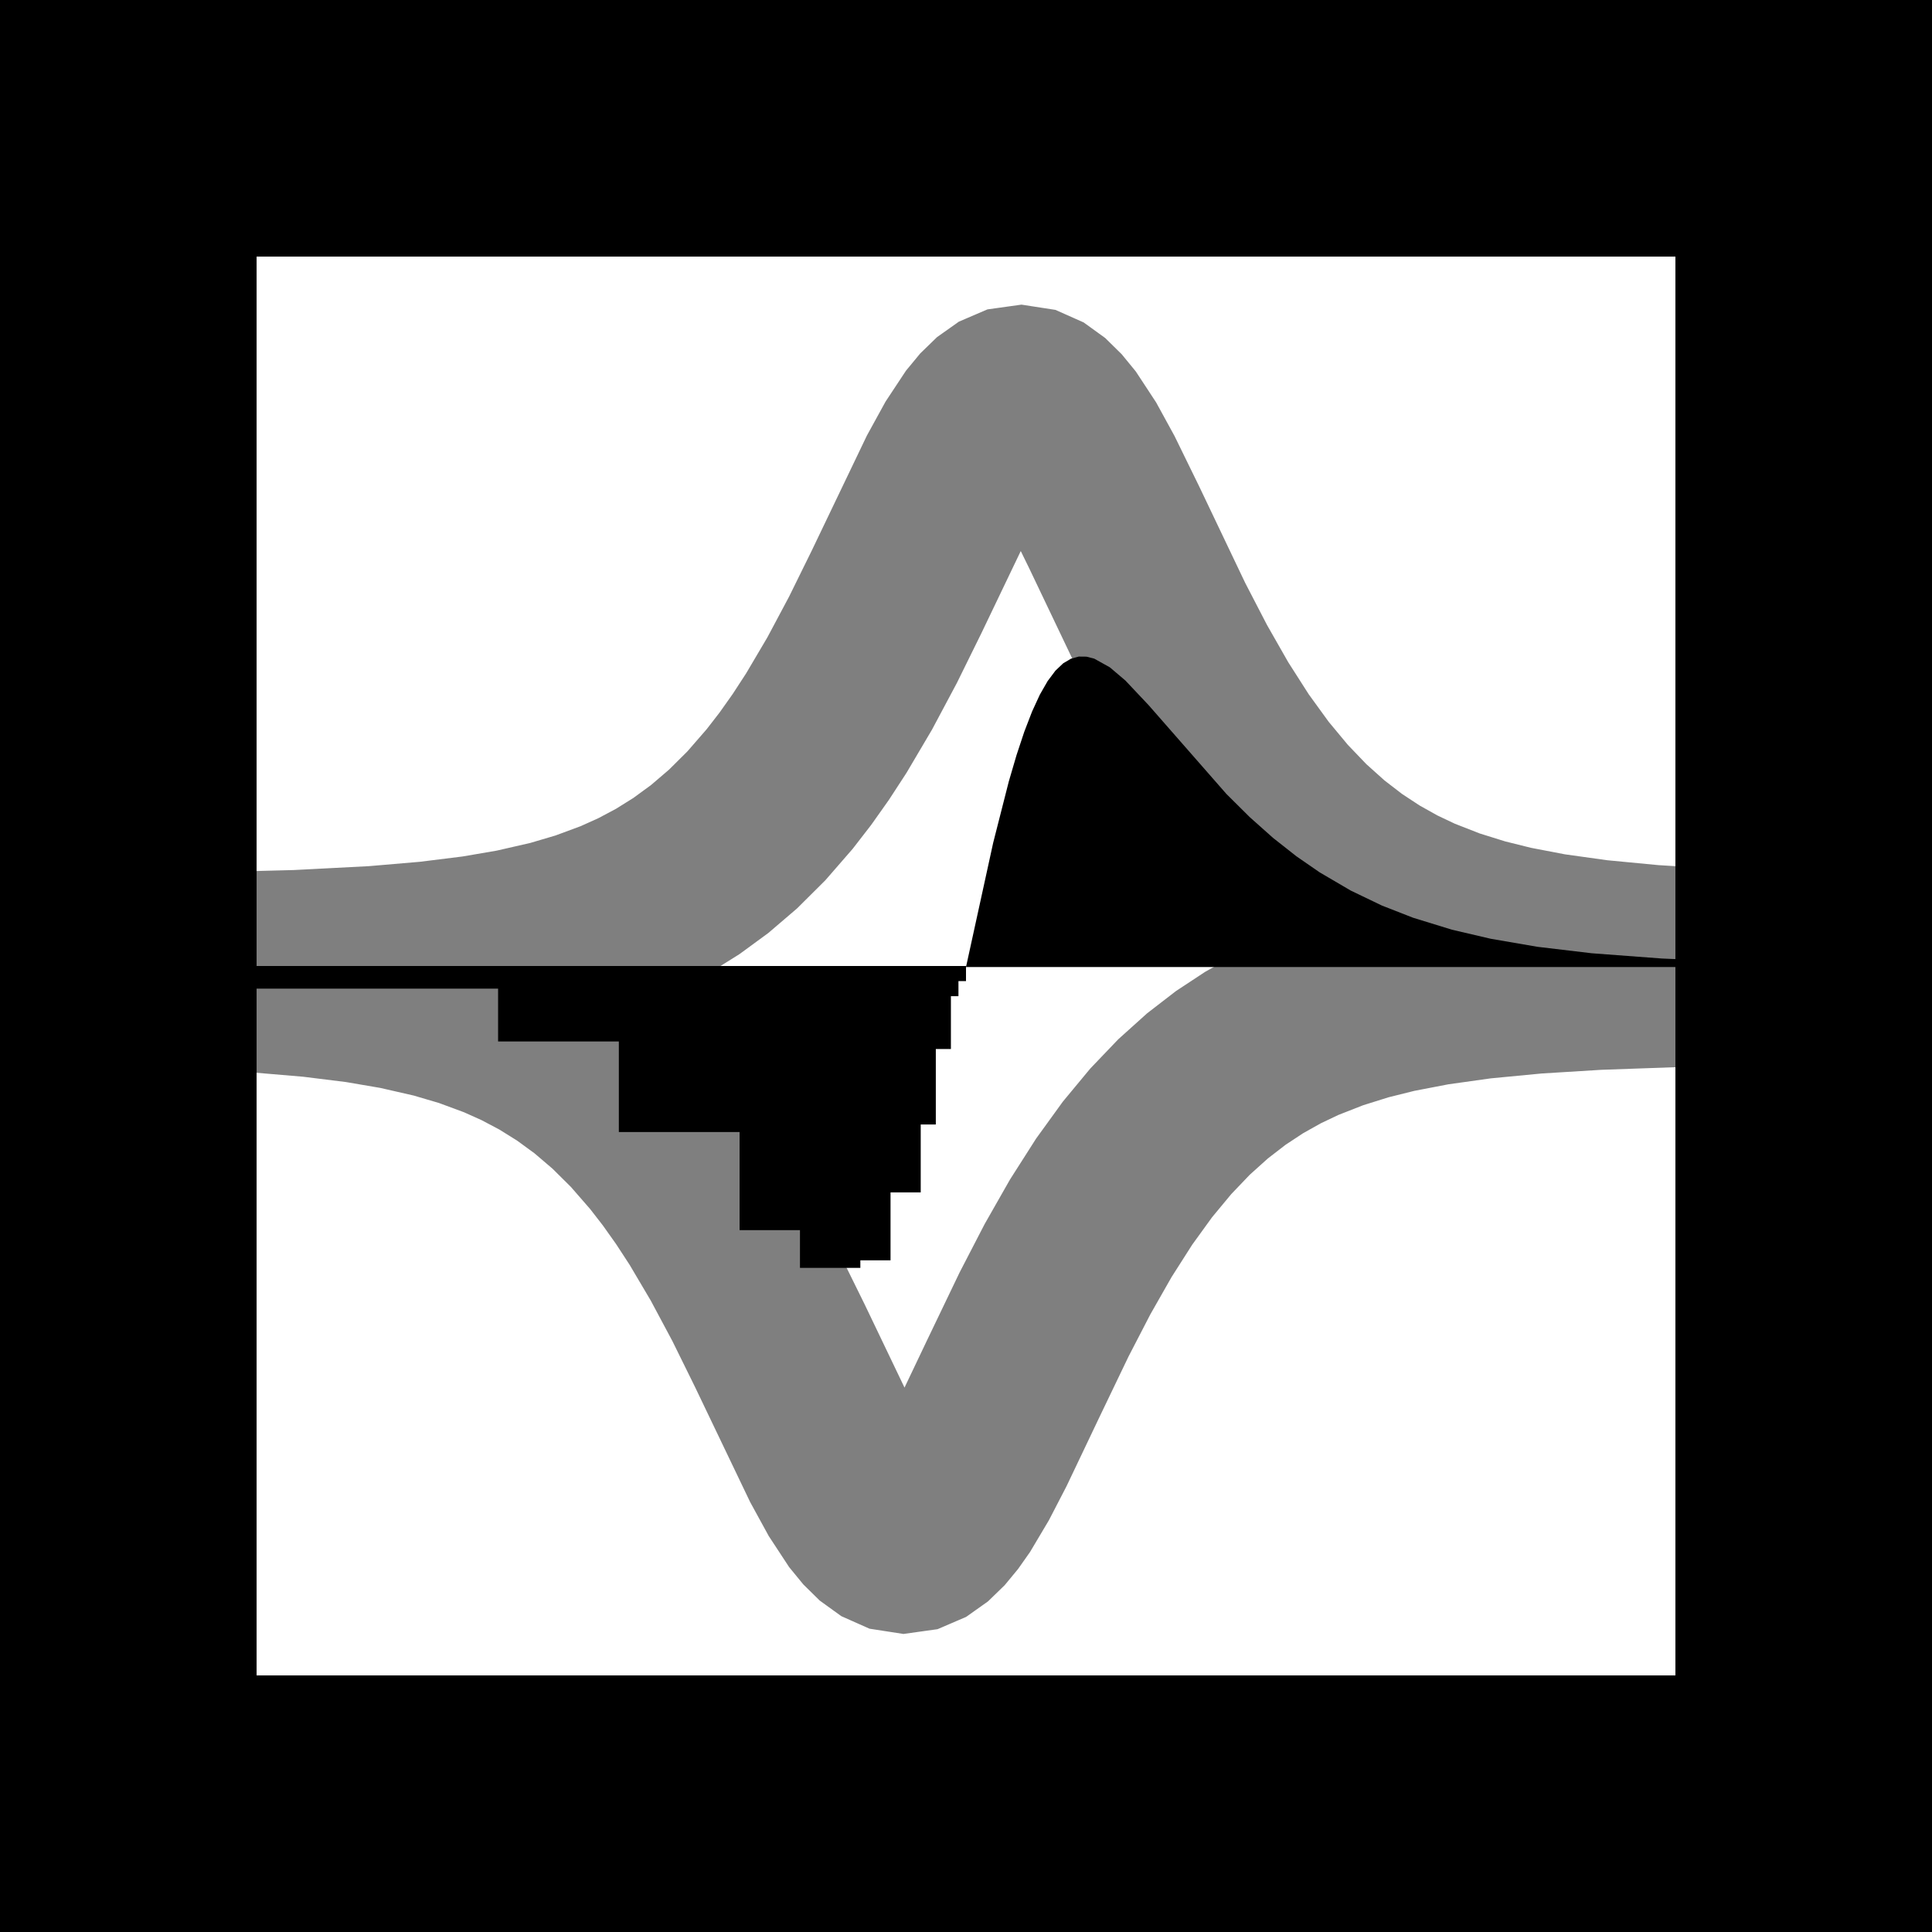
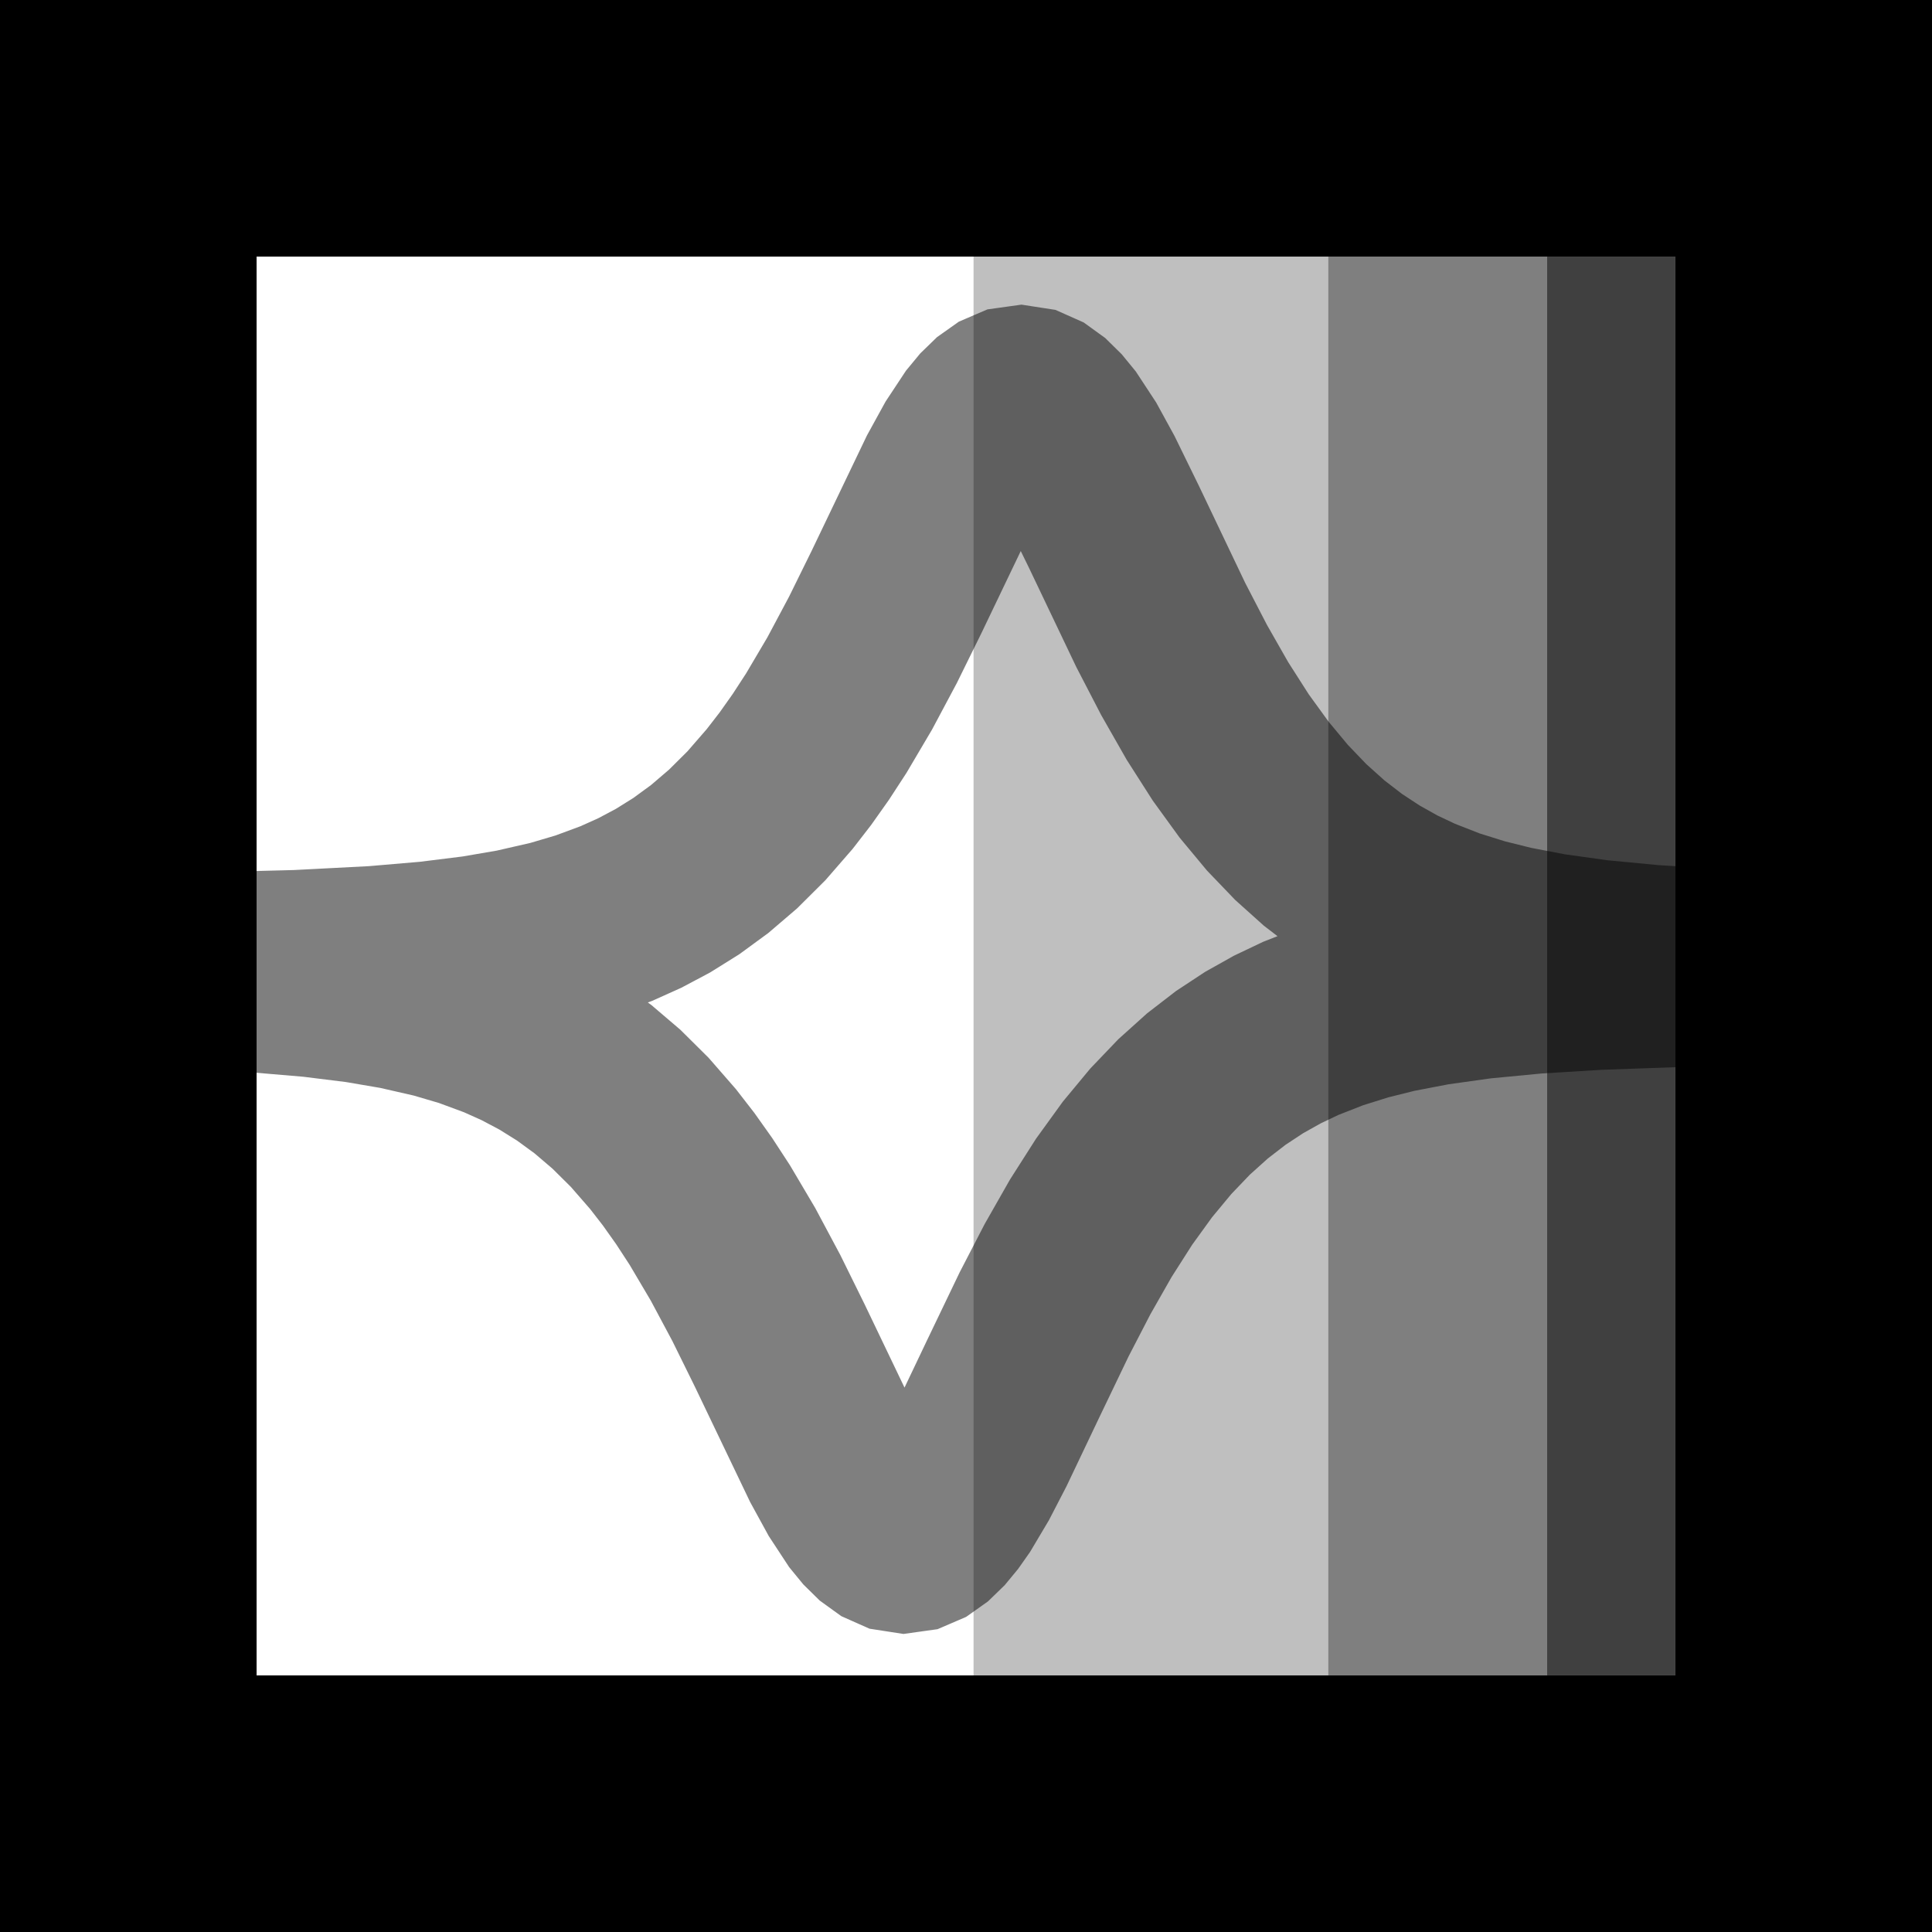
<svg xmlns="http://www.w3.org/2000/svg" width="256" height="256" viewBox="0 0 256 256" fill="none">
  <path d="M137.17 40.647L138.2 40.806L139.848 41.06L141.371 41.737L142.401 42.195L143.59 42.725L144.646 43.486L145.676 44.231L146.443 44.786L147.118 45.45L148.148 46.464L148.63 46.937L149.057 47.459L150.087 48.717L150.503 49.226L150.863 49.774L152.924 52.913L153.199 53.331L153.439 53.77L155.501 57.536L155.639 57.788L155.765 58.047L158.856 64.367L158.884 64.422L158.91 64.478L165.003 77.252L167.882 82.807L170.697 87.745L173.418 92.003L176.059 95.644L178.6 98.7L181.054 101.26L183.45 103.41L185.787 105.209L188.126 106.745L190.455 108.048L192.771 109.146L196.078 110.439L199.438 111.488L202.869 112.341L207.369 113.204L212.971 113.986L219.736 114.633L227.618 115.118L230.616 115.251L243.104 115.802L242.558 128.202L242.821 140.963L230.323 141.22L223.222 141.365L212.136 141.758L204.254 142.245L197.532 142.889L191.924 143.675L187.409 144.544L183.99 145.396L180.631 146.447L177.328 147.742L175.014 148.844L172.679 150.152L170.348 151.688L168.001 153.5L165.611 155.649L163.155 158.217L160.604 161.294L157.972 164.932L155.239 169.217L152.428 174.157L149.539 179.739L145.516 188.117L145.517 188.118L141.395 196.772L141.305 196.961L141.209 197.146L139.147 201.127L138.979 201.451L138.793 201.765L136.732 205.231L136.487 205.644L136.211 206.036L135.181 207.501L134.901 207.897L134.593 208.271L133.562 209.518L133.124 210.048L132.631 210.527L131.6 211.527L130.909 212.197L130.125 212.753L129.094 213.484L128.015 214.249L126.8 214.771L125.77 215.214L124.228 215.876L122.565 216.108L121.534 216.253L119.711 216.508L117.892 216.226L116.86 216.066L115.219 215.812L113.7 215.138L112.67 214.68L111.479 214.15L110.421 213.387L109.391 212.642L108.622 212.086L107.945 211.421L106.915 210.407L106.437 209.936L106.011 209.416L104.98 208.157L104.563 207.648L104.203 207.099L102.143 203.96L101.867 203.541L101.627 203.102L99.565 199.336L99.403 199.04L99.257 198.734L92.08 183.755L89.102 177.712L86.232 172.339L83.422 167.585L81.645 164.86L79.883 162.377L78.193 160.198L75.644 157.271L73.207 154.854L70.823 152.82L68.493 151.12L66.163 149.669L63.815 148.428L61.485 147.381L58.164 146.152L54.817 145.166L50.381 144.153L45.84 143.377L40.169 142.673L33.42 142.1L24.335 141.616L11.854 140.952L12.508 128.649L12.181 115.978L24.677 115.654L38.942 115.285L48.873 114.77L55.642 114.191L61.298 113.487L65.829 112.71L70.272 111.692L73.602 110.708L76.933 109.474L79.261 108.426L81.608 107.18L83.935 105.727L86.275 104.013L88.655 101.977L91.086 99.56L93.643 96.617L95.34 94.424L97.096 91.944L98.871 89.215L101.685 84.448L104.551 79.069L107.54 73L114.716 58.032L114.864 57.722L115.03 57.419L117.092 53.666L117.338 53.218L117.619 52.792L119.681 49.672L120.049 49.116L120.474 48.602L121.504 47.355L121.941 46.826L122.434 46.348L123.465 45.347L124.155 44.676L124.941 44.119L125.973 43.389L127.05 42.624L128.264 42.102L129.294 41.66L130.84 40.995L132.506 40.764L133.537 40.619L135.355 40.366L137.17 40.647ZM130.046 83.888L129.987 84.007L126.896 90.283L126.809 90.462L126.715 90.639L123.623 96.44L123.495 96.681L123.356 96.915L120.265 102.154L120.126 102.39L119.977 102.619L117.915 105.787L117.782 105.991L117.641 106.19L115.58 109.102L115.426 109.319L115.263 109.53L113.202 112.193L112.984 112.474L112.752 112.741L109.66 116.299L109.363 116.641L109.042 116.961L105.95 120.036L105.617 120.368L105.259 120.674L102.168 123.318L101.809 123.626L101.427 123.905L98.335 126.169L97.963 126.441L97.572 126.686L94.481 128.616L94.109 128.848L93.723 129.054L90.631 130.695L90.27 130.887L89.897 131.054L86.807 132.445L86.42 132.619L86.022 132.767L85.843 132.832L85.956 132.915L86.338 133.194L86.698 133.502L89.79 136.14L90.147 136.445L90.481 136.775L93.572 139.843L93.894 140.163L94.193 140.506L97.285 144.055L97.519 144.323L97.736 144.604L99.797 147.261L99.96 147.471L100.114 147.688L102.175 150.592L102.317 150.792L102.451 150.997L104.513 154.158L104.663 154.389L104.803 154.625L107.895 159.854L108.033 160.089L108.161 160.33L111.253 166.122L111.348 166.3L111.437 166.48L114.528 172.75L114.56 172.813L114.59 172.877L119.853 183.862L122.945 177.369L122.954 177.351L122.963 177.333L127.085 168.748L127.166 168.58L127.251 168.415L130.343 162.44L130.458 162.218L130.581 162.001L133.673 156.569L133.828 156.297L133.996 156.033L137.088 151.185L137.285 150.874L137.501 150.577L140.592 146.305L140.834 145.971L141.097 145.653L144.188 141.925L144.472 141.583L144.779 141.262L147.87 138.03L148.193 137.693L148.541 137.381L151.632 134.599L151.983 134.282L152.357 133.994L155.449 131.608L155.818 131.323L156.208 131.066L159.299 129.03L159.673 128.784L160.062 128.565L163.154 126.832L163.519 126.628L163.896 126.448L166.987 124.978L167.386 124.787L167.797 124.627L169.274 124.047L167.828 122.935L167.452 122.646L167.1 122.329L164.008 119.554L163.661 119.242L163.339 118.905L160.247 115.683L159.938 115.361L159.654 115.02L156.562 111.3L156.299 110.981L156.056 110.647L152.965 106.385L152.749 106.087L152.551 105.776L149.46 100.938L149.29 100.673L149.135 100.399L146.043 94.978L145.919 94.76L145.804 94.538L142.712 88.572L142.617 88.389L142.528 88.202L136.398 75.352L135.256 73.016L130.046 83.888Z" fill="#000000" fill-opacity="0.5" />
-   <path d="M133.666 103.568L131.605 111.661L128 128.138H230.5V127.452L220.198 127.009L210.927 126.313L203.716 125.456L197.535 124.393L192.385 123.189L187.234 121.603L183.113 119.992L178.992 118.012L174.872 115.598L171.782 113.465L168.691 111.03L165.601 108.278L162.51 105.209L152.208 93.448L149.118 90.171L147.058 88.423L144.998 87.276L143.967 87.011L142.937 87L141.907 87.281L140.877 87.893L139.847 88.87L138.817 90.246L137.786 92.042L136.757 94.276L135.726 96.95L134.696 100.054L133.666 103.568Z" fill="#000000" />
-   <path d="M256 256H0V0H256V256ZM34 128H128V130H127V132H126V139H124V149H122V158H118V167H114V168H106V163H98V150H82V138H66V131H34V222H222V34H34V128Z" fill="#000000" />
+   <rect x="17" y="17" width="222" height="222" stroke="#000000" stroke-width="34" />
+   <rect x="129" y="34" width="47" height="188" fill="#000000" fill-opacity="0.25" />
+   <rect x="176" y="34" width="29" height="188" fill="#000000" fill-opacity="0.5" />
+   <rect x="205" y="34" width="17" height="188" fill="#000000" fill-opacity="0.75" />
</svg>
